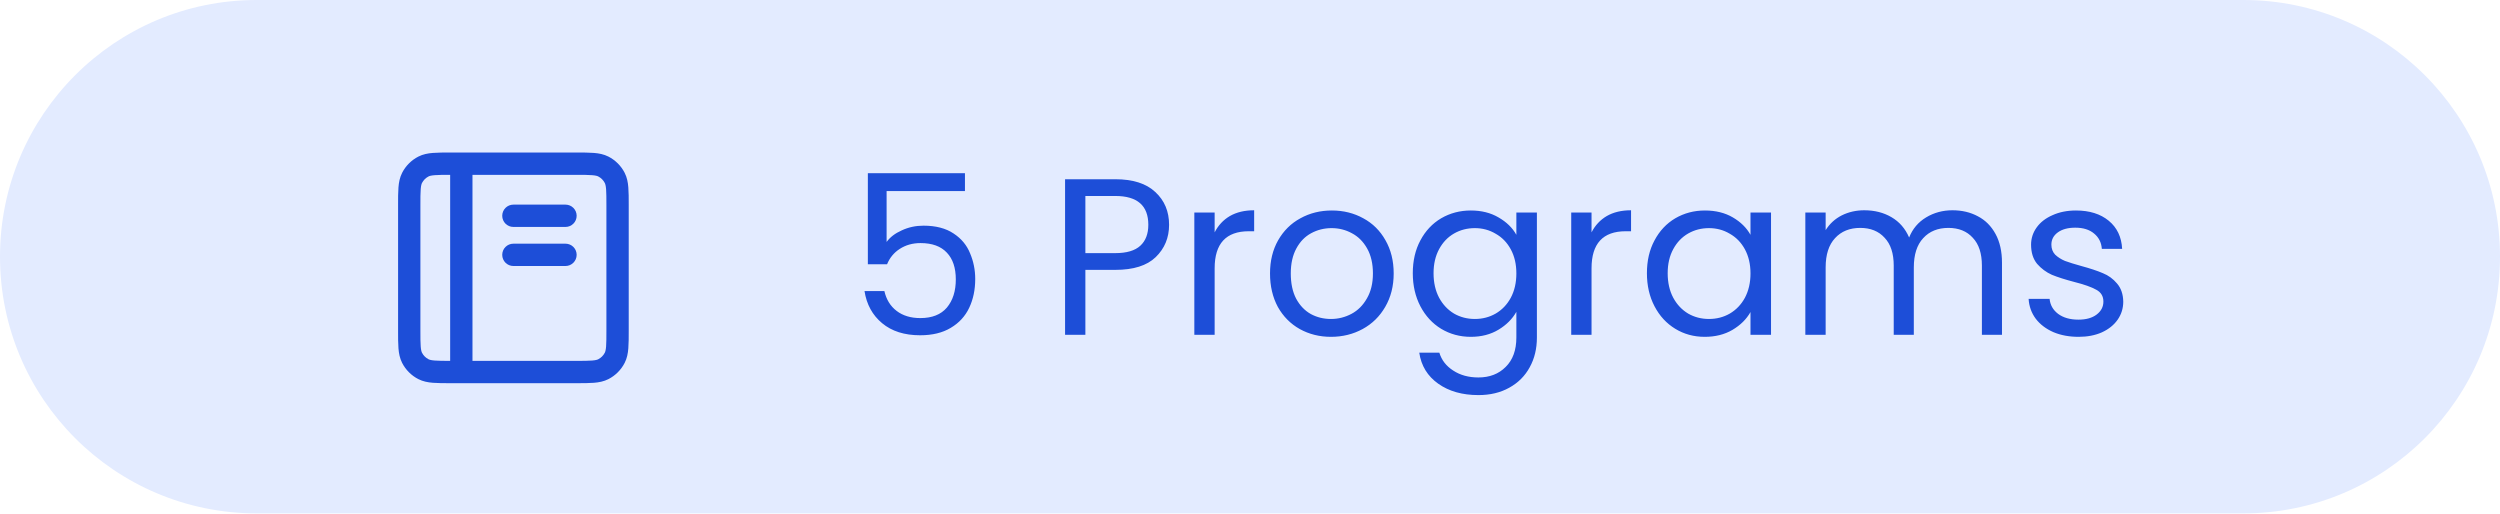
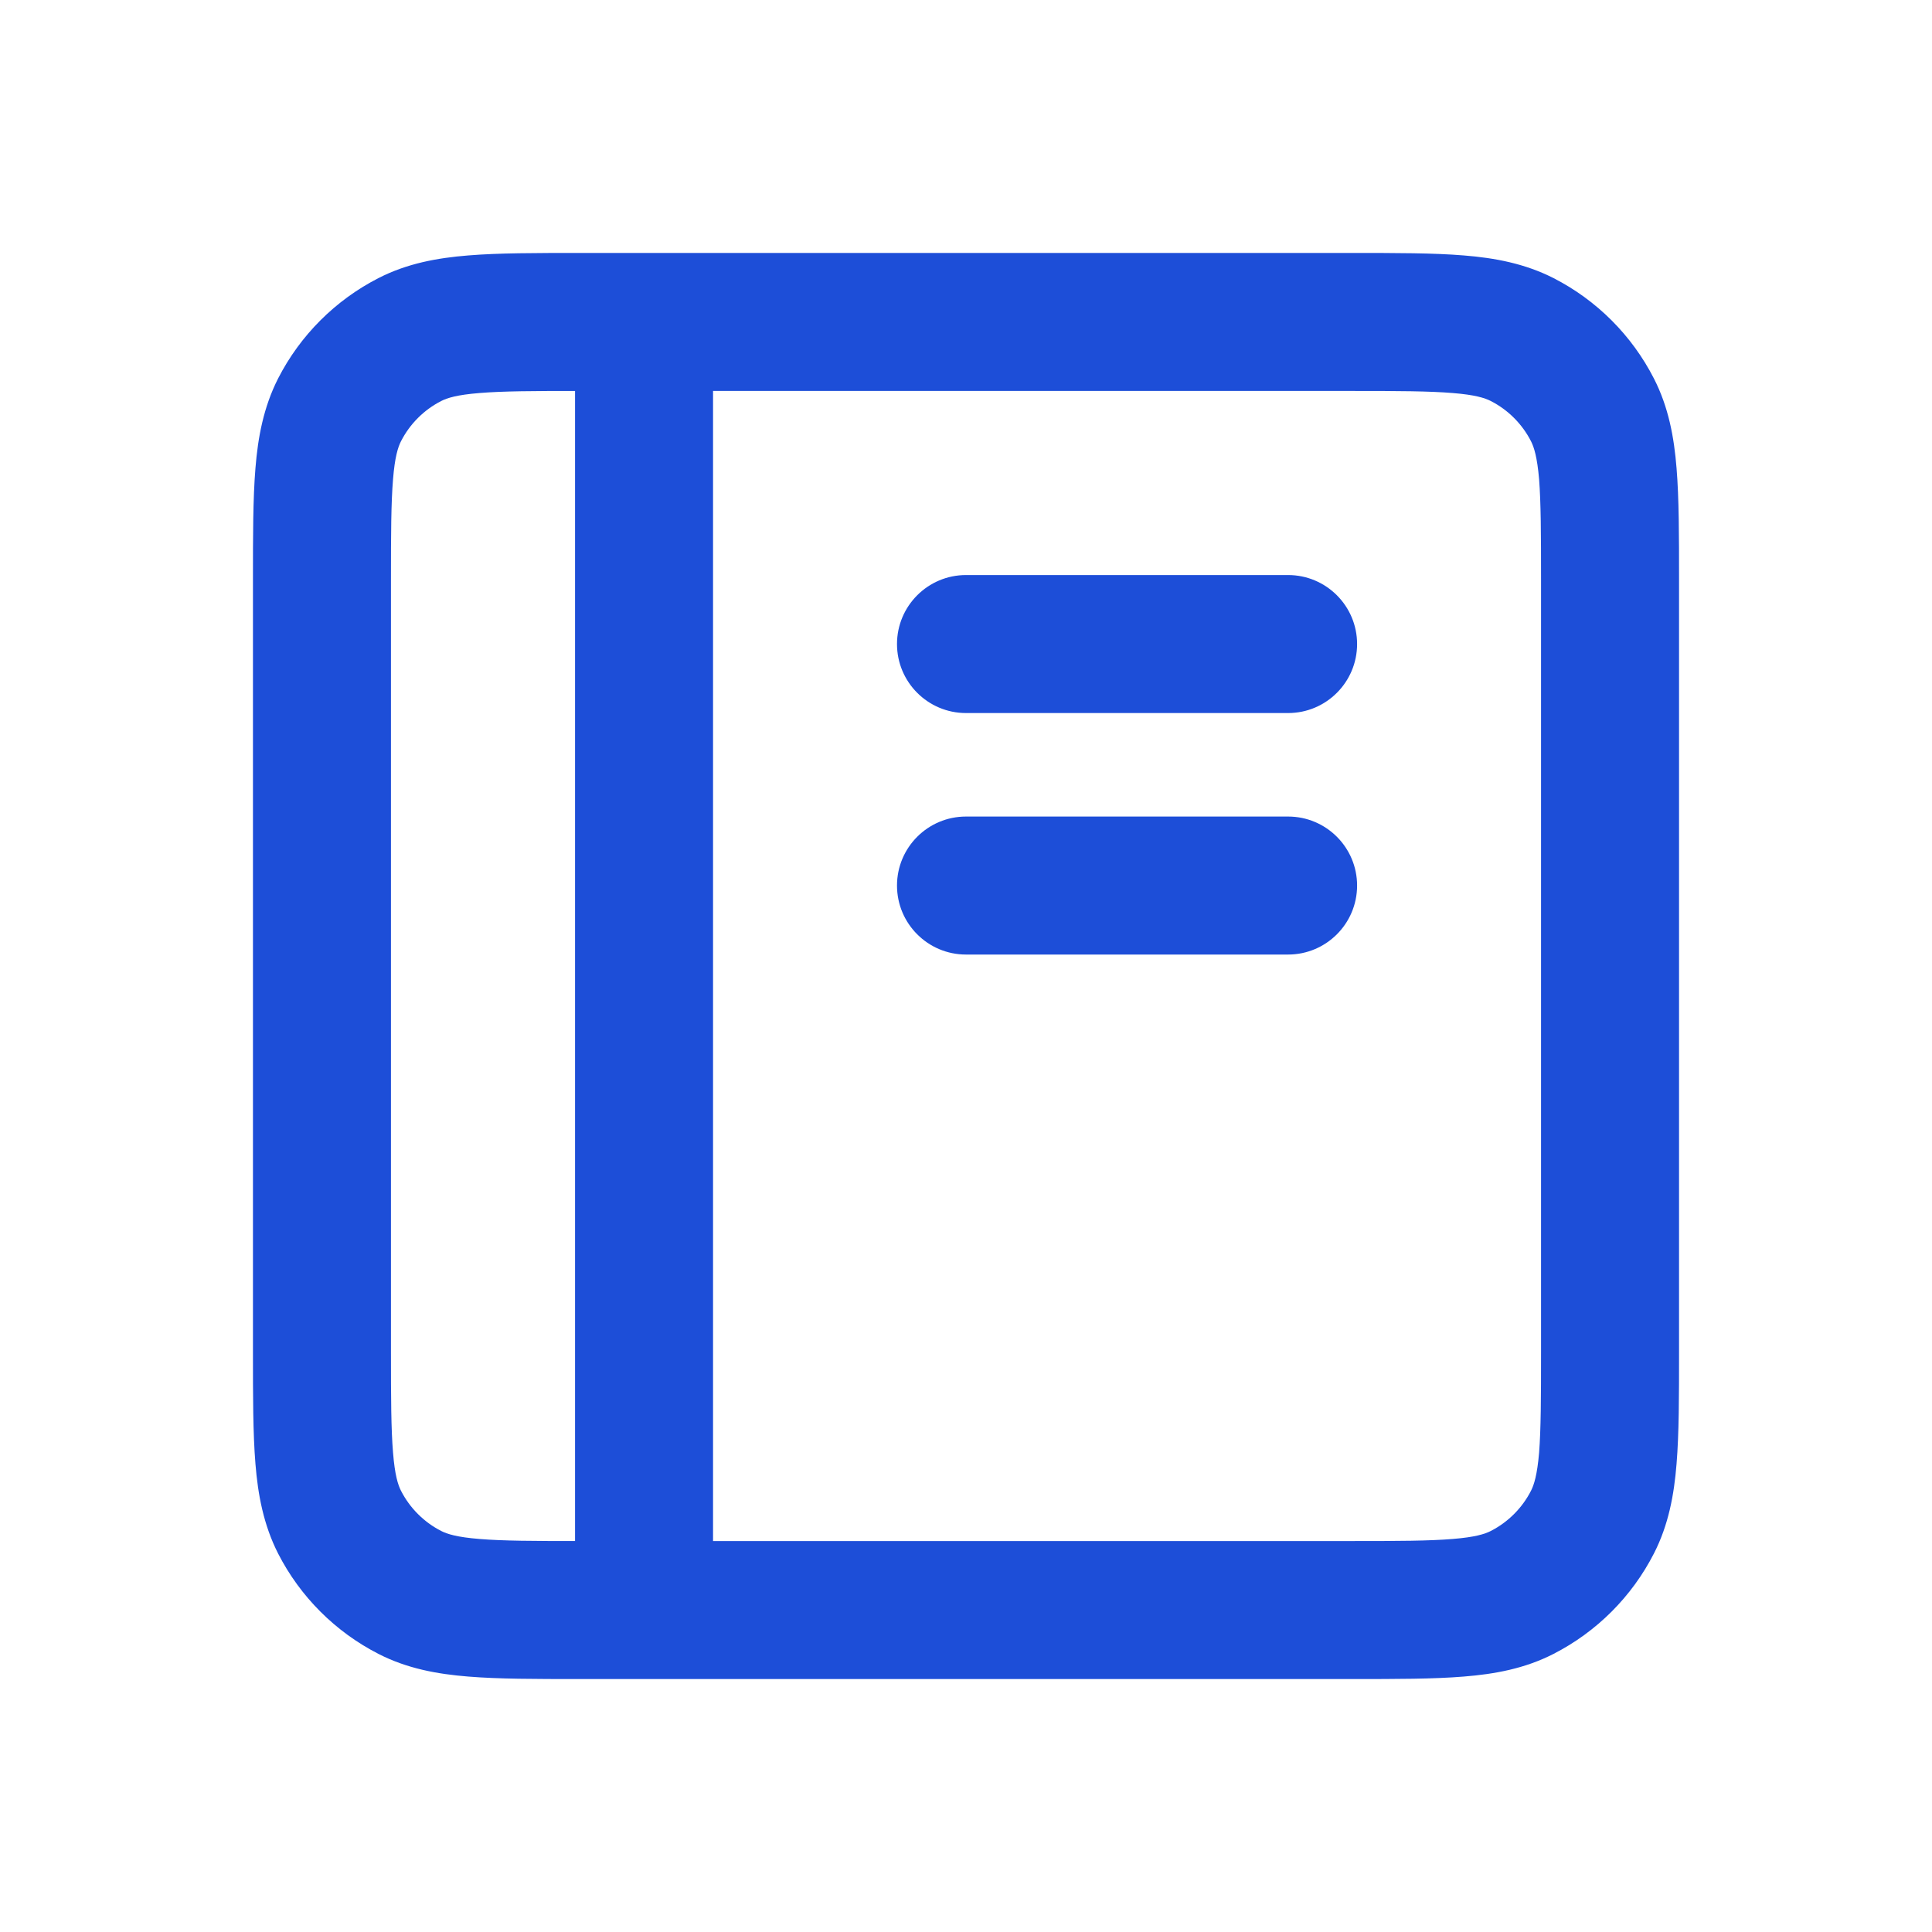
- <svg xmlns="http://www.w3.org/2000/svg" width="112" height="23" viewBox="0 0 112 23" fill="none">
-   <rect width="112" height="23" rx="11.5" fill="#E3EBFF" />
-   <path d="M18.461 7.97L18.906 8.197L18.461 7.97ZM18.97 7.46L19.197 7.906L18.97 7.46ZM18.97 16.54L19.197 16.094H19.197L18.97 16.54ZM18.461 16.03L18.015 16.257L18.461 16.03ZM27.54 16.03L27.094 15.803L27.54 16.03ZM27.03 16.54L26.803 16.094L27.03 16.54ZM27.54 7.97L27.094 8.197L27.54 7.97ZM27.03 7.46L27.257 7.015L27.03 7.46ZM23 10.917C22.724 10.917 22.5 11.14 22.5 11.417C22.5 11.693 22.724 11.917 23 11.917V10.917ZM25.334 11.917C25.61 11.917 25.834 11.693 25.834 11.417C25.834 11.14 25.61 10.917 25.334 10.917V11.917ZM23 9.167C22.724 9.167 22.5 9.391 22.5 9.667C22.5 9.943 22.724 10.167 23 10.167V9.167ZM25.334 10.167C25.61 10.167 25.834 9.943 25.834 9.667C25.834 9.391 25.61 9.167 25.334 9.167V10.167ZM20.167 16.667C20.167 16.943 20.391 17.167 20.667 17.167C20.943 17.167 21.167 16.943 21.167 16.667H20.167ZM21.167 7.333C21.167 7.057 20.943 6.833 20.667 6.833C20.391 6.833 20.167 7.057 20.167 7.333L21.167 7.333ZM27.167 9.2V14.8H28.167V9.2H27.167ZM25.8 16.167H20.2V17.167H25.8V16.167ZM18.834 14.8V9.2H17.834V14.8H18.834ZM20.2 7.833H25.8V6.833H20.2V7.833ZM18.834 9.2C18.834 8.865 18.834 8.644 18.848 8.474C18.861 8.311 18.884 8.24 18.906 8.197L18.015 7.743C17.91 7.95 17.869 8.168 17.851 8.393C17.833 8.613 17.834 8.882 17.834 9.2H18.834ZM20.2 6.833C19.882 6.833 19.613 6.833 19.393 6.851C19.168 6.869 18.95 6.909 18.743 7.015L19.197 7.906C19.24 7.884 19.311 7.861 19.475 7.848C19.644 7.834 19.865 7.833 20.2 7.833V6.833ZM18.906 8.197C18.97 8.072 19.072 7.97 19.197 7.906L18.743 7.015C18.43 7.175 18.175 7.43 18.015 7.743L18.906 8.197ZM20.2 16.167C19.865 16.167 19.644 16.166 19.475 16.152C19.311 16.139 19.24 16.116 19.197 16.094L18.743 16.985C18.95 17.09 19.168 17.131 19.393 17.149C19.613 17.167 19.882 17.167 20.2 17.167V16.167ZM17.834 14.8C17.834 15.118 17.833 15.387 17.851 15.607C17.869 15.832 17.91 16.05 18.015 16.257L18.906 15.803C18.884 15.76 18.861 15.689 18.848 15.525C18.834 15.356 18.834 15.135 18.834 14.8H17.834ZM19.197 16.094C19.072 16.03 18.97 15.928 18.906 15.803L18.015 16.257C18.175 16.57 18.43 16.825 18.743 16.985L19.197 16.094ZM27.167 14.8C27.167 15.135 27.166 15.356 27.153 15.526C27.139 15.689 27.116 15.76 27.094 15.803L27.985 16.257C28.091 16.05 28.131 15.832 28.149 15.607C28.167 15.387 28.167 15.118 28.167 14.8H27.167ZM25.8 17.167C26.119 17.167 26.388 17.167 26.607 17.149C26.833 17.131 27.05 17.09 27.257 16.985L26.803 16.094C26.76 16.116 26.689 16.139 26.526 16.152C26.356 16.166 26.135 16.167 25.8 16.167V17.167ZM27.094 15.803C27.03 15.928 26.928 16.03 26.803 16.094L27.257 16.985C27.57 16.825 27.825 16.57 27.985 16.257L27.094 15.803ZM28.167 9.2C28.167 8.882 28.167 8.613 28.149 8.393C28.131 8.168 28.091 7.95 27.985 7.743L27.094 8.197C27.116 8.24 27.139 8.311 27.153 8.474C27.166 8.644 27.167 8.865 27.167 9.2H28.167ZM25.8 7.833C26.135 7.833 26.356 7.834 26.526 7.848C26.689 7.861 26.76 7.884 26.803 7.906L27.257 7.015C27.05 6.91 26.833 6.869 26.607 6.851C26.388 6.833 26.119 6.833 25.8 6.833V7.833ZM27.985 7.743C27.825 7.43 27.57 7.175 27.257 7.015L26.803 7.906C26.928 7.97 27.03 8.072 27.094 8.197L27.985 7.743ZM23 11.917H25.334V10.917H23V11.917ZM23 10.167H25.334V9.167H23V10.167ZM21.167 16.667L21.167 7.333L20.167 7.333L20.167 16.667H21.167Z" fill="#1D4ED8" />
-   <path d="M43.23 8.56H39.72V10.84C39.873 10.627 40.1 10.453 40.4 10.32C40.7 10.18 41.023 10.11 41.37 10.11C41.923 10.11 42.373 10.227 42.72 10.46C43.067 10.687 43.313 10.983 43.46 11.35C43.613 11.71 43.69 12.093 43.69 12.5C43.69 12.98 43.6 13.41 43.42 13.79C43.24 14.17 42.963 14.47 42.59 14.69C42.223 14.91 41.767 15.02 41.22 15.02C40.52 15.02 39.953 14.84 39.52 14.48C39.087 14.12 38.823 13.64 38.73 13.04H39.62C39.707 13.42 39.89 13.717 40.17 13.93C40.45 14.143 40.803 14.25 41.23 14.25C41.757 14.25 42.153 14.093 42.42 13.78C42.687 13.46 42.82 13.04 42.82 12.52C42.82 12 42.687 11.6 42.42 11.32C42.153 11.033 41.76 10.89 41.24 10.89C40.887 10.89 40.577 10.977 40.31 11.15C40.05 11.317 39.86 11.547 39.74 11.84H38.88V7.76H43.23V8.56ZM52.375 10.07C52.375 10.65 52.175 11.133 51.775 11.52C51.382 11.9 50.779 12.09 49.965 12.09H48.625V15H47.715V8.03H49.965C50.752 8.03 51.349 8.22 51.755 8.6C52.169 8.98 52.375 9.47 52.375 10.07ZM49.965 11.34C50.472 11.34 50.845 11.23 51.085 11.01C51.325 10.79 51.445 10.477 51.445 10.07C51.445 9.21 50.952 8.78 49.965 8.78H48.625V11.34H49.965ZM54.416 10.41C54.576 10.097 54.803 9.853 55.096 9.68C55.396 9.507 55.76 9.42 56.186 9.42V10.36H55.946C54.926 10.36 54.416 10.913 54.416 12.02V15H53.506V9.52H54.416V10.41ZM59.627 15.09C59.114 15.09 58.647 14.973 58.227 14.74C57.813 14.507 57.487 14.177 57.247 13.75C57.014 13.317 56.897 12.817 56.897 12.25C56.897 11.69 57.017 11.197 57.257 10.77C57.504 10.337 57.837 10.007 58.257 9.78C58.677 9.547 59.147 9.43 59.667 9.43C60.187 9.43 60.657 9.547 61.077 9.78C61.497 10.007 61.827 10.333 62.067 10.76C62.313 11.187 62.437 11.683 62.437 12.25C62.437 12.817 62.31 13.317 62.057 13.75C61.81 14.177 61.474 14.507 61.047 14.74C60.62 14.973 60.147 15.09 59.627 15.09ZM59.627 14.29C59.953 14.29 60.26 14.213 60.547 14.06C60.834 13.907 61.063 13.677 61.237 13.37C61.417 13.063 61.507 12.69 61.507 12.25C61.507 11.81 61.42 11.437 61.247 11.13C61.074 10.823 60.847 10.597 60.567 10.45C60.287 10.297 59.983 10.22 59.657 10.22C59.324 10.22 59.017 10.297 58.737 10.45C58.464 10.597 58.243 10.823 58.077 11.13C57.91 11.437 57.827 11.81 57.827 12.25C57.827 12.697 57.907 13.073 58.067 13.38C58.233 13.687 58.453 13.917 58.727 14.07C59 14.217 59.3 14.29 59.627 14.29ZM65.893 9.43C66.367 9.43 66.78 9.533 67.133 9.74C67.493 9.947 67.76 10.207 67.933 10.52V9.52H68.853V15.12C68.853 15.62 68.747 16.063 68.533 16.45C68.32 16.843 68.013 17.15 67.613 17.37C67.22 17.59 66.76 17.7 66.233 17.7C65.513 17.7 64.913 17.53 64.433 17.19C63.953 16.85 63.67 16.387 63.583 15.8H64.483C64.583 16.133 64.79 16.4 65.103 16.6C65.417 16.807 65.793 16.91 66.233 16.91C66.733 16.91 67.14 16.753 67.453 16.44C67.773 16.127 67.933 15.687 67.933 15.12V13.97C67.753 14.29 67.487 14.557 67.133 14.77C66.78 14.983 66.367 15.09 65.893 15.09C65.407 15.09 64.963 14.97 64.563 14.73C64.17 14.49 63.86 14.153 63.633 13.72C63.407 13.287 63.293 12.793 63.293 12.24C63.293 11.68 63.407 11.19 63.633 10.77C63.86 10.343 64.17 10.013 64.563 9.78C64.963 9.547 65.407 9.43 65.893 9.43ZM67.933 12.25C67.933 11.837 67.85 11.477 67.683 11.17C67.517 10.863 67.29 10.63 67.003 10.47C66.723 10.303 66.413 10.22 66.073 10.22C65.733 10.22 65.423 10.3 65.143 10.46C64.863 10.62 64.64 10.853 64.473 11.16C64.307 11.467 64.223 11.827 64.223 12.24C64.223 12.66 64.307 13.027 64.473 13.34C64.64 13.647 64.863 13.883 65.143 14.05C65.423 14.21 65.733 14.29 66.073 14.29C66.413 14.29 66.723 14.21 67.003 14.05C67.29 13.883 67.517 13.647 67.683 13.34C67.85 13.027 67.933 12.663 67.933 12.25ZM71.301 10.41C71.461 10.097 71.688 9.853 71.981 9.68C72.281 9.507 72.644 9.42 73.071 9.42V10.36H72.831C71.811 10.36 71.301 10.913 71.301 12.02V15H70.391V9.52H71.301V10.41ZM73.782 12.24C73.782 11.68 73.895 11.19 74.122 10.77C74.348 10.343 74.658 10.013 75.052 9.78C75.452 9.547 75.895 9.43 76.382 9.43C76.862 9.43 77.278 9.533 77.632 9.74C77.985 9.947 78.248 10.207 78.422 10.52V9.52H79.342V15H78.422V13.98C78.242 14.3 77.972 14.567 77.612 14.78C77.258 14.987 76.845 15.09 76.372 15.09C75.885 15.09 75.445 14.97 75.052 14.73C74.658 14.49 74.348 14.153 74.122 13.72C73.895 13.287 73.782 12.793 73.782 12.24ZM78.422 12.25C78.422 11.837 78.338 11.477 78.172 11.17C78.005 10.863 77.778 10.63 77.492 10.47C77.212 10.303 76.902 10.22 76.562 10.22C76.222 10.22 75.912 10.3 75.632 10.46C75.352 10.62 75.128 10.853 74.962 11.16C74.795 11.467 74.712 11.827 74.712 12.24C74.712 12.66 74.795 13.027 74.962 13.34C75.128 13.647 75.352 13.883 75.632 14.05C75.912 14.21 76.222 14.29 76.562 14.29C76.902 14.29 77.212 14.21 77.492 14.05C77.778 13.883 78.005 13.647 78.172 13.34C78.338 13.027 78.422 12.663 78.422 12.25ZM87.469 9.42C87.896 9.42 88.276 9.51 88.609 9.69C88.943 9.863 89.206 10.127 89.399 10.48C89.593 10.833 89.689 11.263 89.689 11.77V15H88.789V11.9C88.789 11.353 88.653 10.937 88.379 10.65C88.113 10.357 87.749 10.21 87.289 10.21C86.816 10.21 86.439 10.363 86.159 10.67C85.879 10.97 85.739 11.407 85.739 11.98V15H84.839V11.9C84.839 11.353 84.703 10.937 84.429 10.65C84.163 10.357 83.799 10.21 83.339 10.21C82.866 10.21 82.489 10.363 82.209 10.67C81.929 10.97 81.789 11.407 81.789 11.98V15H80.879V9.52H81.789V10.31C81.969 10.023 82.209 9.803 82.509 9.65C82.816 9.497 83.153 9.42 83.519 9.42C83.979 9.42 84.386 9.523 84.739 9.73C85.093 9.937 85.356 10.24 85.529 10.64C85.683 10.253 85.936 9.953 86.289 9.74C86.643 9.527 87.036 9.42 87.469 9.42ZM93.122 15.09C92.702 15.09 92.325 15.02 91.992 14.88C91.659 14.733 91.395 14.533 91.202 14.28C91.009 14.02 90.902 13.723 90.882 13.39H91.822C91.849 13.663 91.975 13.887 92.202 14.06C92.435 14.233 92.739 14.32 93.112 14.32C93.459 14.32 93.732 14.243 93.932 14.09C94.132 13.937 94.232 13.743 94.232 13.51C94.232 13.27 94.125 13.093 93.912 12.98C93.699 12.86 93.369 12.743 92.922 12.63C92.515 12.523 92.182 12.417 91.922 12.31C91.669 12.197 91.449 12.033 91.262 11.82C91.082 11.6 90.992 11.313 90.992 10.96C90.992 10.68 91.075 10.423 91.242 10.19C91.409 9.957 91.645 9.773 91.952 9.64C92.259 9.5 92.609 9.43 93.002 9.43C93.609 9.43 94.099 9.583 94.472 9.89C94.845 10.197 95.045 10.617 95.072 11.15H94.162C94.142 10.863 94.025 10.633 93.812 10.46C93.605 10.287 93.325 10.2 92.972 10.2C92.645 10.2 92.385 10.27 92.192 10.41C91.999 10.55 91.902 10.733 91.902 10.96C91.902 11.14 91.959 11.29 92.072 11.41C92.192 11.523 92.339 11.617 92.512 11.69C92.692 11.757 92.939 11.833 93.252 11.92C93.645 12.027 93.965 12.133 94.212 12.24C94.459 12.34 94.669 12.493 94.842 12.7C95.022 12.907 95.115 13.177 95.122 13.51C95.122 13.81 95.039 14.08 94.872 14.32C94.705 14.56 94.469 14.75 94.162 14.89C93.862 15.023 93.515 15.09 93.122 15.09Z" fill="#1D4ED8" />
+ <svg xmlns="http://www.w3.org/2000/svg" width="14" height="14" viewBox="0 0 14 14" fill="none">
+   <path d="M2.461 2.97L2.906 3.197L2.461 2.97ZM2.97 2.46L3.197 2.906L2.97 2.46ZM2.97 11.54L3.197 11.094H3.197L2.97 11.54ZM2.461 11.03L2.015 11.257L2.461 11.03ZM11.54 11.03L11.094 10.803L11.54 11.03ZM11.03 11.54L10.803 11.094L11.03 11.54ZM11.54 2.97L11.094 3.197L11.54 2.97ZM11.03 2.46L11.257 2.015L11.03 2.46ZM7 5.917C6.724 5.917 6.5 6.141 6.5 6.417C6.5 6.693 6.724 6.917 7 6.917V5.917ZM9.334 6.917C9.61 6.917 9.834 6.693 9.834 6.417C9.834 6.141 9.61 5.917 9.334 5.917V6.917ZM7 4.167C6.724 4.167 6.5 4.391 6.5 4.667C6.5 4.943 6.724 5.167 7 5.167V4.167ZM9.334 5.167C9.61 5.167 9.834 4.943 9.834 4.667C9.834 4.391 9.61 4.167 9.334 4.167V5.167ZM4.167 11.667C4.167 11.943 4.391 12.167 4.667 12.167C4.943 12.167 5.167 11.943 5.167 11.667H4.167ZM5.167 2.333C5.167 2.057 4.943 1.833 4.667 1.833C4.391 1.833 4.167 2.057 4.167 2.333L5.167 2.333ZM11.167 4.2V9.8H12.167V4.2H11.167ZM9.8 11.167H4.2V12.167H9.8V11.167ZM2.833 9.8V4.2H1.833V9.8H2.833ZM4.2 2.833H9.8V1.833H4.2V2.833ZM2.833 4.2C2.833 3.865 2.834 3.644 2.848 3.474C2.861 3.311 2.884 3.24 2.906 3.197L2.015 2.743C1.91 2.95 1.869 3.168 1.851 3.393C1.833 3.613 1.833 3.882 1.833 4.2H2.833ZM4.2 1.833C3.882 1.833 3.613 1.833 3.393 1.851C3.168 1.869 2.95 1.909 2.743 2.015L3.197 2.906C3.24 2.884 3.311 2.861 3.475 2.848C3.644 2.834 3.865 2.833 4.2 2.833V1.833ZM2.906 3.197C2.97 3.072 3.072 2.97 3.197 2.906L2.743 2.015C2.43 2.175 2.175 2.43 2.015 2.743L2.906 3.197ZM4.2 11.167C3.865 11.167 3.644 11.166 3.475 11.152C3.311 11.139 3.24 11.116 3.197 11.094L2.743 11.985C2.95 12.091 3.168 12.131 3.393 12.149C3.613 12.167 3.882 12.167 4.2 12.167V11.167ZM1.833 9.8C1.833 10.118 1.833 10.387 1.851 10.607C1.869 10.832 1.91 11.05 2.015 11.257L2.906 10.803C2.884 10.76 2.861 10.689 2.848 10.525C2.834 10.356 2.833 10.135 2.833 9.8H1.833ZM3.197 11.094C3.072 11.03 2.97 10.928 2.906 10.803L2.015 11.257C2.175 11.57 2.43 11.825 2.743 11.985L3.197 11.094ZM11.167 9.8C11.167 10.135 11.166 10.356 11.153 10.526C11.139 10.689 11.116 10.76 11.094 10.803L11.985 11.257C12.091 11.05 12.131 10.832 12.149 10.607C12.167 10.387 12.167 10.118 12.167 9.8H11.167ZM9.8 12.167C10.119 12.167 10.388 12.167 10.607 12.149C10.833 12.131 11.05 12.091 11.257 11.985L10.803 11.094C10.76 11.116 10.689 11.139 10.526 11.152C10.356 11.166 10.135 11.167 9.8 11.167V12.167ZM11.094 10.803C11.03 10.928 10.928 11.03 10.803 11.094L11.257 11.985C11.57 11.825 11.825 11.57 11.985 11.257L11.094 10.803ZM12.167 4.2C12.167 3.882 12.167 3.613 12.149 3.393C12.131 3.168 12.091 2.95 11.985 2.743L11.094 3.197C11.116 3.24 11.139 3.311 11.153 3.474C11.166 3.644 11.167 3.865 11.167 4.2H12.167ZM9.8 2.833C10.135 2.833 10.356 2.834 10.526 2.848C10.689 2.861 10.76 2.884 10.803 2.906L11.257 2.015C11.05 1.91 10.833 1.869 10.607 1.851C10.388 1.833 10.119 1.833 9.8 1.833V2.833ZM11.985 2.743C11.825 2.43 11.57 2.175 11.257 2.015L10.803 2.906C10.928 2.97 11.03 3.072 11.094 3.197L11.985 2.743ZM7 6.917H9.334V5.917H7V6.917ZM7 5.167H9.334V4.167H7V5.167ZM5.167 11.667L5.167 2.333L4.167 2.333L4.167 11.667H5.167Z" fill="#1D4ED8" />
</svg>
